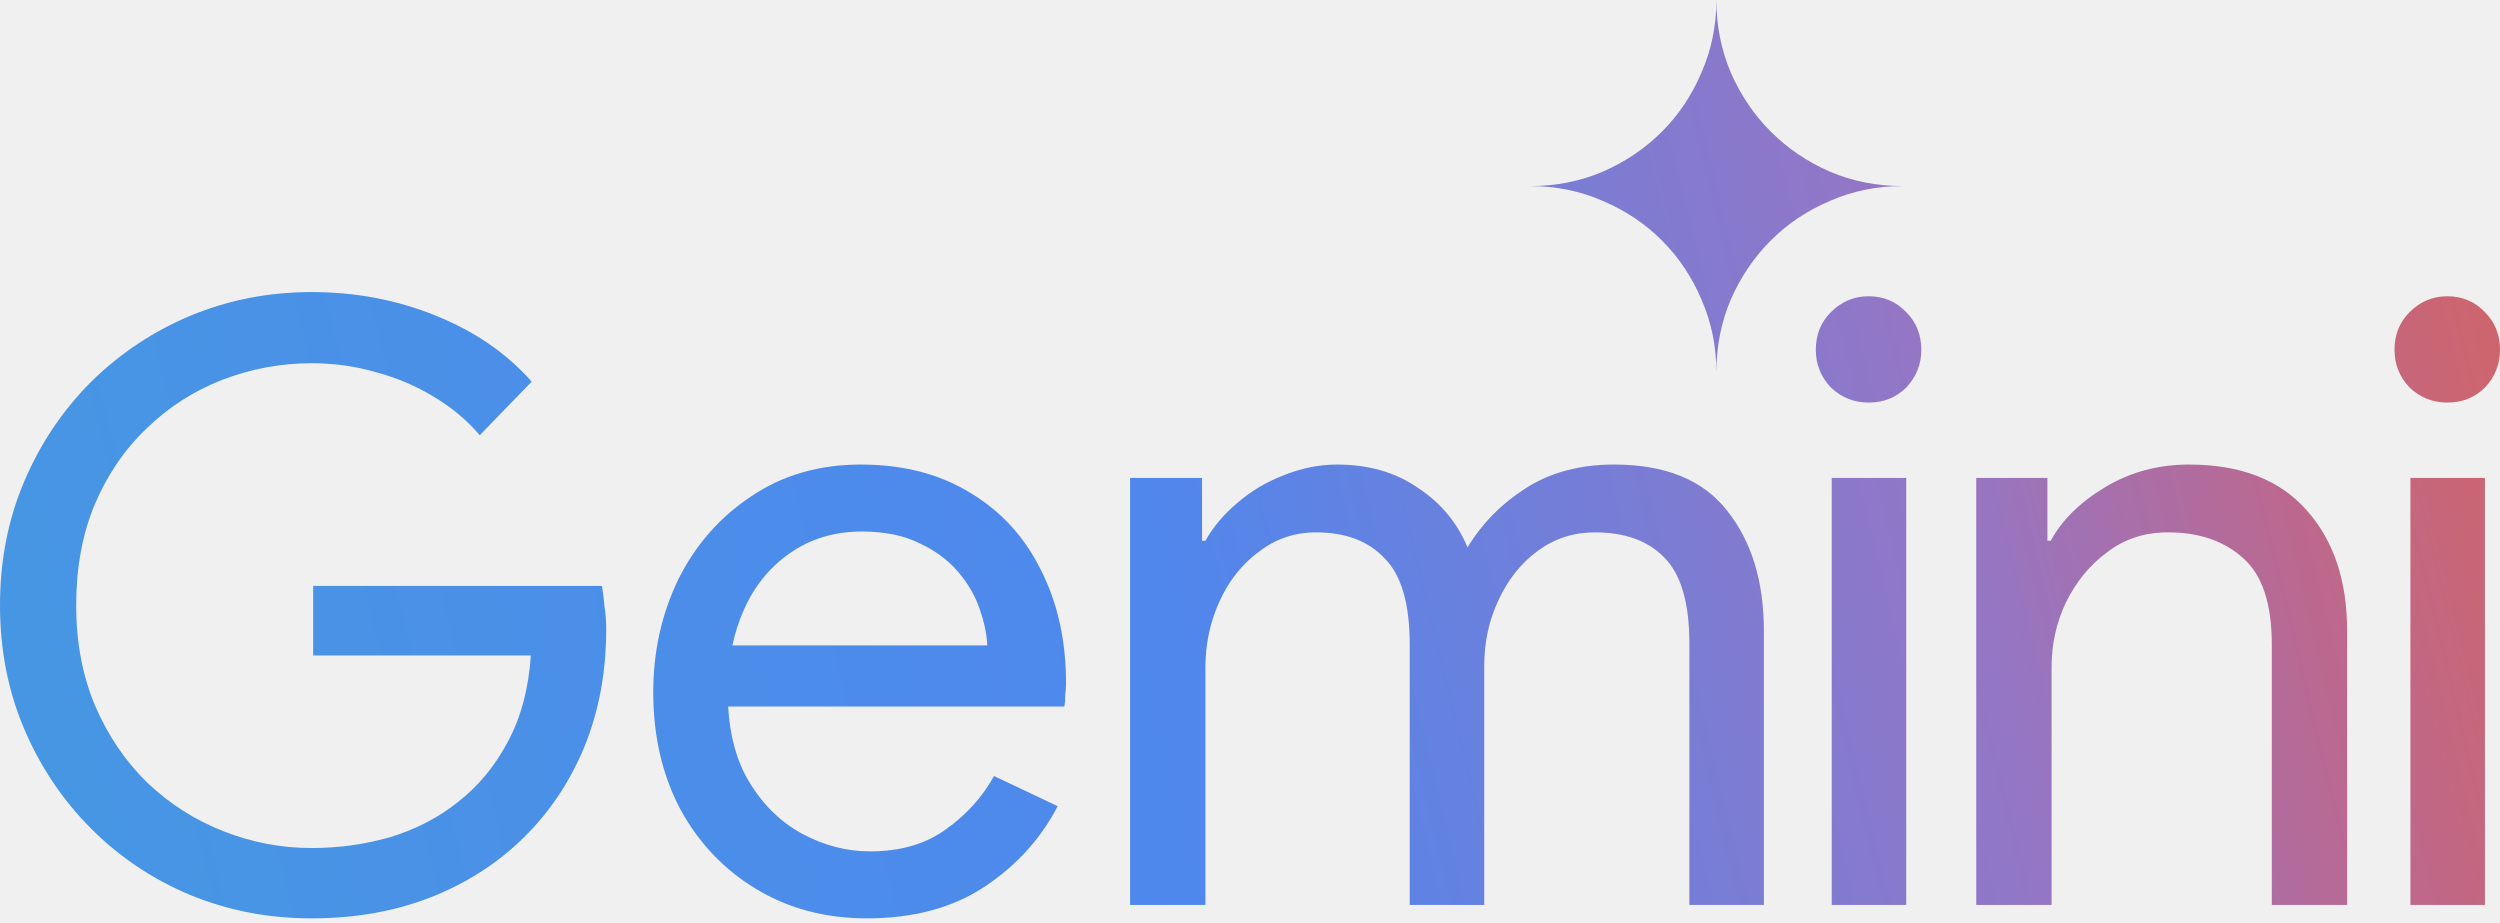
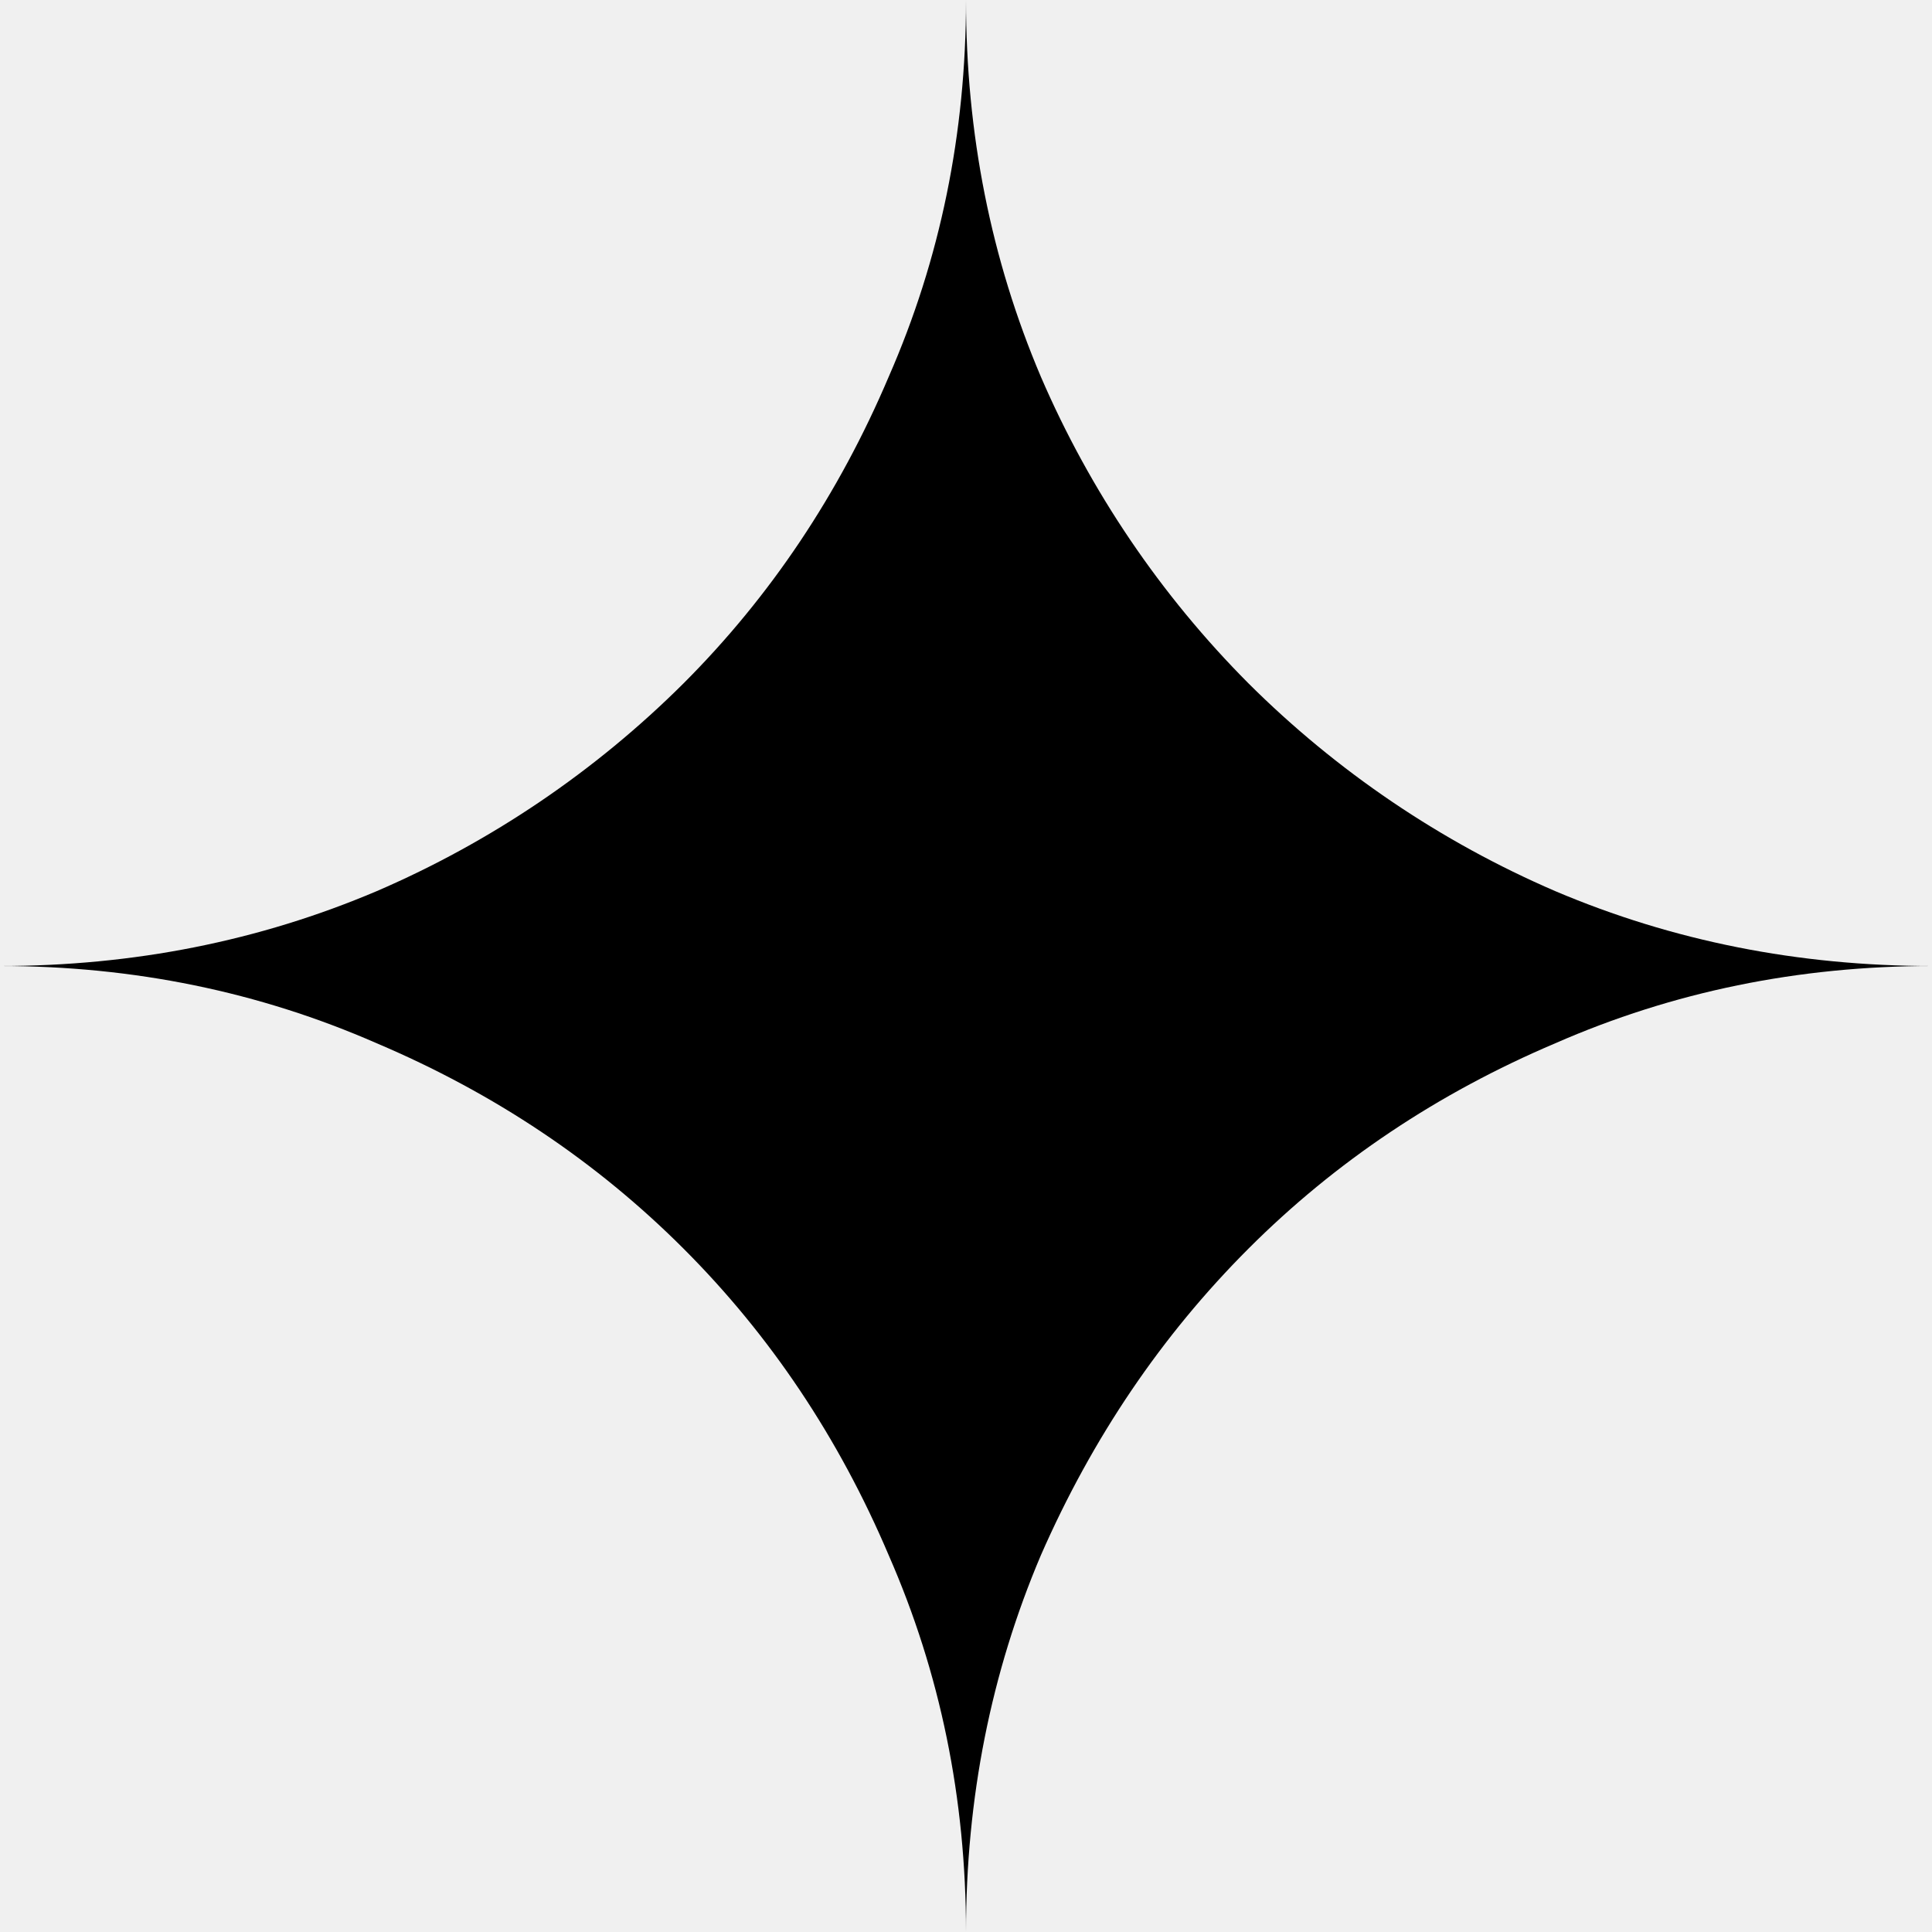
- <svg xmlns="http://www.w3.org/2000/svg" width="344" height="127" viewBox="0 0 344 127" fill="none">
-   <mask id="mask0_958_15881" style="mask-type:alpha" maskUnits="userSpaceOnUse" x="0" y="0" width="344" height="127">
-     <path fill-rule="evenodd" clip-rule="evenodd" d="M234.123 41.22C235.489 44.335 236.172 47.664 236.172 51.206C236.172 47.664 236.833 44.335 238.156 41.22C239.521 38.105 241.356 35.396 243.66 33.092C245.965 30.787 248.674 28.974 251.789 27.651C254.904 26.285 258.233 25.603 261.774 25.603C258.233 25.603 254.904 24.941 251.789 23.619C248.674 22.253 245.965 20.418 243.66 18.114C241.356 15.81 239.521 13.1 238.156 9.985C236.833 6.87 236.172 3.542 236.172 0C236.172 3.542 235.489 6.87 234.123 9.985C232.801 13.1 230.987 15.81 228.683 18.114C226.379 20.418 223.669 22.253 220.554 23.619C217.439 24.941 214.111 25.603 210.569 25.603C214.111 25.603 217.439 26.285 220.554 27.651C223.669 28.974 226.379 30.787 228.683 33.092C230.987 35.396 232.801 38.105 234.123 41.22ZM26.153 123.14C31.376 125.291 36.945 126.366 42.859 126.366C48.85 126.366 54.303 125.406 59.219 123.486C64.135 121.566 68.398 118.839 72.008 115.306C75.618 111.773 78.421 107.587 80.418 102.748C82.415 97.832 83.414 92.456 83.414 86.618V86.503C83.414 85.428 83.337 84.429 83.183 83.507C83.107 82.586 82.991 81.626 82.838 80.627H43.09V90.19H73.045C72.737 94.798 71.662 98.792 69.819 102.172C68.052 105.475 65.786 108.201 63.021 110.352C60.333 112.502 57.222 114.115 53.689 115.191C50.233 116.189 46.623 116.689 42.859 116.689C38.711 116.689 34.679 115.92 30.762 114.384C26.845 112.848 23.35 110.621 20.277 107.702C17.282 104.783 14.901 101.288 13.134 97.218C11.368 93.07 10.484 88.423 10.484 83.277C10.484 78.131 11.329 73.522 13.019 69.451C14.786 65.304 17.167 61.809 20.162 58.967C23.158 56.048 26.614 53.821 30.531 52.285C34.525 50.749 38.635 49.98 42.859 49.98C46.008 49.98 49.004 50.403 51.846 51.248C54.688 52.016 57.299 53.13 59.68 54.589C62.138 56.048 64.25 57.815 66.017 59.889L73.16 52.515C69.704 48.598 65.287 45.564 59.91 43.413C54.611 41.263 48.927 40.188 42.859 40.188C37.022 40.188 31.491 41.263 26.268 43.413C21.122 45.564 16.552 48.598 12.558 52.515C8.641 56.432 5.569 61.002 3.341 66.225C1.114 71.448 0 77.132 0 83.277C0 89.422 1.114 95.105 3.341 100.328C5.569 105.551 8.641 110.121 12.558 114.039C16.475 117.956 21.007 120.99 26.153 123.14ZM104.058 122.334C108.512 125.022 113.582 126.366 119.266 126.366C125.717 126.366 131.132 124.907 135.511 121.988C139.889 119.07 143.23 115.383 145.534 110.928L136.778 106.78C135.165 109.699 132.937 112.157 130.096 114.154C127.33 116.151 123.874 117.149 119.726 117.149C116.5 117.149 113.39 116.343 110.394 114.73C107.399 113.117 104.941 110.697 103.021 107.472C101.362 104.684 100.419 101.266 100.194 97.218H146.456C146.533 96.834 146.571 96.334 146.571 95.72C146.648 95.105 146.686 94.529 146.686 93.992C146.686 88.154 145.534 82.97 143.23 78.438C141.002 73.906 137.776 70.373 133.552 67.838C129.327 65.227 124.297 63.921 118.459 63.921C112.698 63.921 107.668 65.381 103.366 68.299C99.065 71.141 95.724 74.943 93.343 79.705C91.038 84.467 89.886 89.652 89.886 95.259C89.886 101.25 91.115 106.588 93.573 111.274C96.108 115.959 99.603 119.646 104.058 122.334ZM100.781 88.807C101.143 87.097 101.66 85.484 102.329 83.968C103.789 80.665 105.901 78.054 108.666 76.134C111.508 74.137 114.811 73.138 118.574 73.138C121.723 73.138 124.373 73.676 126.524 74.751C128.675 75.75 130.441 77.055 131.824 78.668C133.206 80.281 134.205 82.01 134.819 83.853C135.434 85.62 135.779 87.271 135.856 88.807H100.781ZM155.497 65.765V124.523H165.866V91.803C165.866 88.577 166.519 85.543 167.825 82.701C169.131 79.859 170.936 77.593 173.24 75.903C175.544 74.137 178.156 73.253 181.074 73.253C185.145 73.253 188.294 74.444 190.522 76.825C192.826 79.129 193.978 83.085 193.978 88.692V124.523H204.232V91.572C204.232 88.346 204.885 85.351 206.191 82.586C207.496 79.744 209.301 77.478 211.606 75.788C213.91 74.098 216.521 73.253 219.44 73.253C223.588 73.253 226.775 74.406 229.003 76.71C231.307 79.014 232.459 82.97 232.459 88.577V124.523H242.713V86.849C242.713 80.013 241.023 74.482 237.644 70.258C234.341 66.034 229.156 63.921 222.09 63.921C217.405 63.921 213.372 64.996 209.993 67.147C206.613 69.298 203.925 72.025 201.928 75.327C200.545 71.948 198.279 69.221 195.13 67.147C192.058 64.996 188.333 63.921 183.955 63.921C181.497 63.921 179.039 64.421 176.581 65.419C174.2 66.341 172.088 67.608 170.244 69.221C168.401 70.757 166.942 72.485 165.866 74.406H165.405V65.765H155.497ZM252.045 65.765V124.523H262.299V65.765H252.045ZM251.93 53.322C253.389 54.704 255.118 55.395 257.115 55.395C259.188 55.395 260.917 54.704 262.299 53.322C263.682 51.862 264.373 50.134 264.373 48.137C264.373 46.063 263.682 44.335 262.299 42.953C260.917 41.493 259.188 40.764 257.115 40.764C255.118 40.764 253.389 41.493 251.93 42.953C250.547 44.335 249.856 46.063 249.856 48.137C249.856 50.134 250.547 51.862 251.93 53.322ZM271.929 65.765V124.523H282.298V91.803C282.298 88.653 282.951 85.696 284.257 82.931C285.64 80.089 287.521 77.785 289.902 76.019C292.283 74.175 295.087 73.253 298.313 73.253C302.614 73.253 306.071 74.444 308.682 76.825C311.293 79.129 312.599 83.085 312.599 88.692V124.523H322.968V86.849C322.968 79.936 321.125 74.406 317.438 70.258C313.751 66.034 308.336 63.921 301.193 63.921C296.969 63.921 293.128 64.958 289.672 67.032C286.216 69.106 283.719 71.564 282.183 74.406H281.722V65.765H271.929ZM331.672 65.765V124.523H341.926V65.765H331.672ZM331.557 53.322C333.016 54.704 334.745 55.395 336.742 55.395C338.815 55.395 340.544 54.704 341.926 53.322C343.309 51.862 344 50.134 344 48.137C344 46.063 343.309 44.335 341.926 42.953C340.544 41.493 338.815 40.764 336.742 40.764C334.745 40.764 333.016 41.493 331.557 42.953C330.175 44.335 329.483 46.063 329.483 48.137C329.483 50.134 330.175 51.862 331.557 53.322Z" fill="white" />
-   </mask>
-   <g mask="url(#mask0_958_15881)">
-     <rect x="-158.25" y="-455.443" width="832.09" height="685.324" fill="url(#paint0_linear_958_15881)" />
-   </g>
-   <defs>
-     <linearGradient id="paint0_linear_958_15881" x1="-57.405" y1="130.441" x2="354.97" y2="30.369" gradientUnits="userSpaceOnUse">
-       <stop stop-color="#439DDF" />
-       <stop offset="0.524" stop-color="#4F87ED" />
-       <stop offset="0.781" stop-color="#9476C5" />
-       <stop offset="0.888" stop-color="#BC688E" />
-       <stop offset="1" stop-color="#D6645D" />
-     </linearGradient>
-   </defs>
+ <svg xmlns="http://www.w3.org/2000/svg" role="img" viewBox="0 0 24 24">
+   <path d="M11.04 19.32Q12 21.51 12 24q0-2.49.93-4.68.96-2.19 2.58-3.81t3.81-2.55Q21.51 12 24 12q-2.49 0-4.68-.93a12.3 12.3 0 0 1-3.81-2.58 12.3 12.3 0 0 1-2.58-3.81Q12 2.49 12 0q0 2.49-.96 4.68-.93 2.19-2.55 3.81a12.3 12.3 0 0 1-3.81 2.58Q2.49 12 0 12q2.49 0 4.68.96 2.19.93 3.81 2.55t2.55 3.81" />
</svg>
